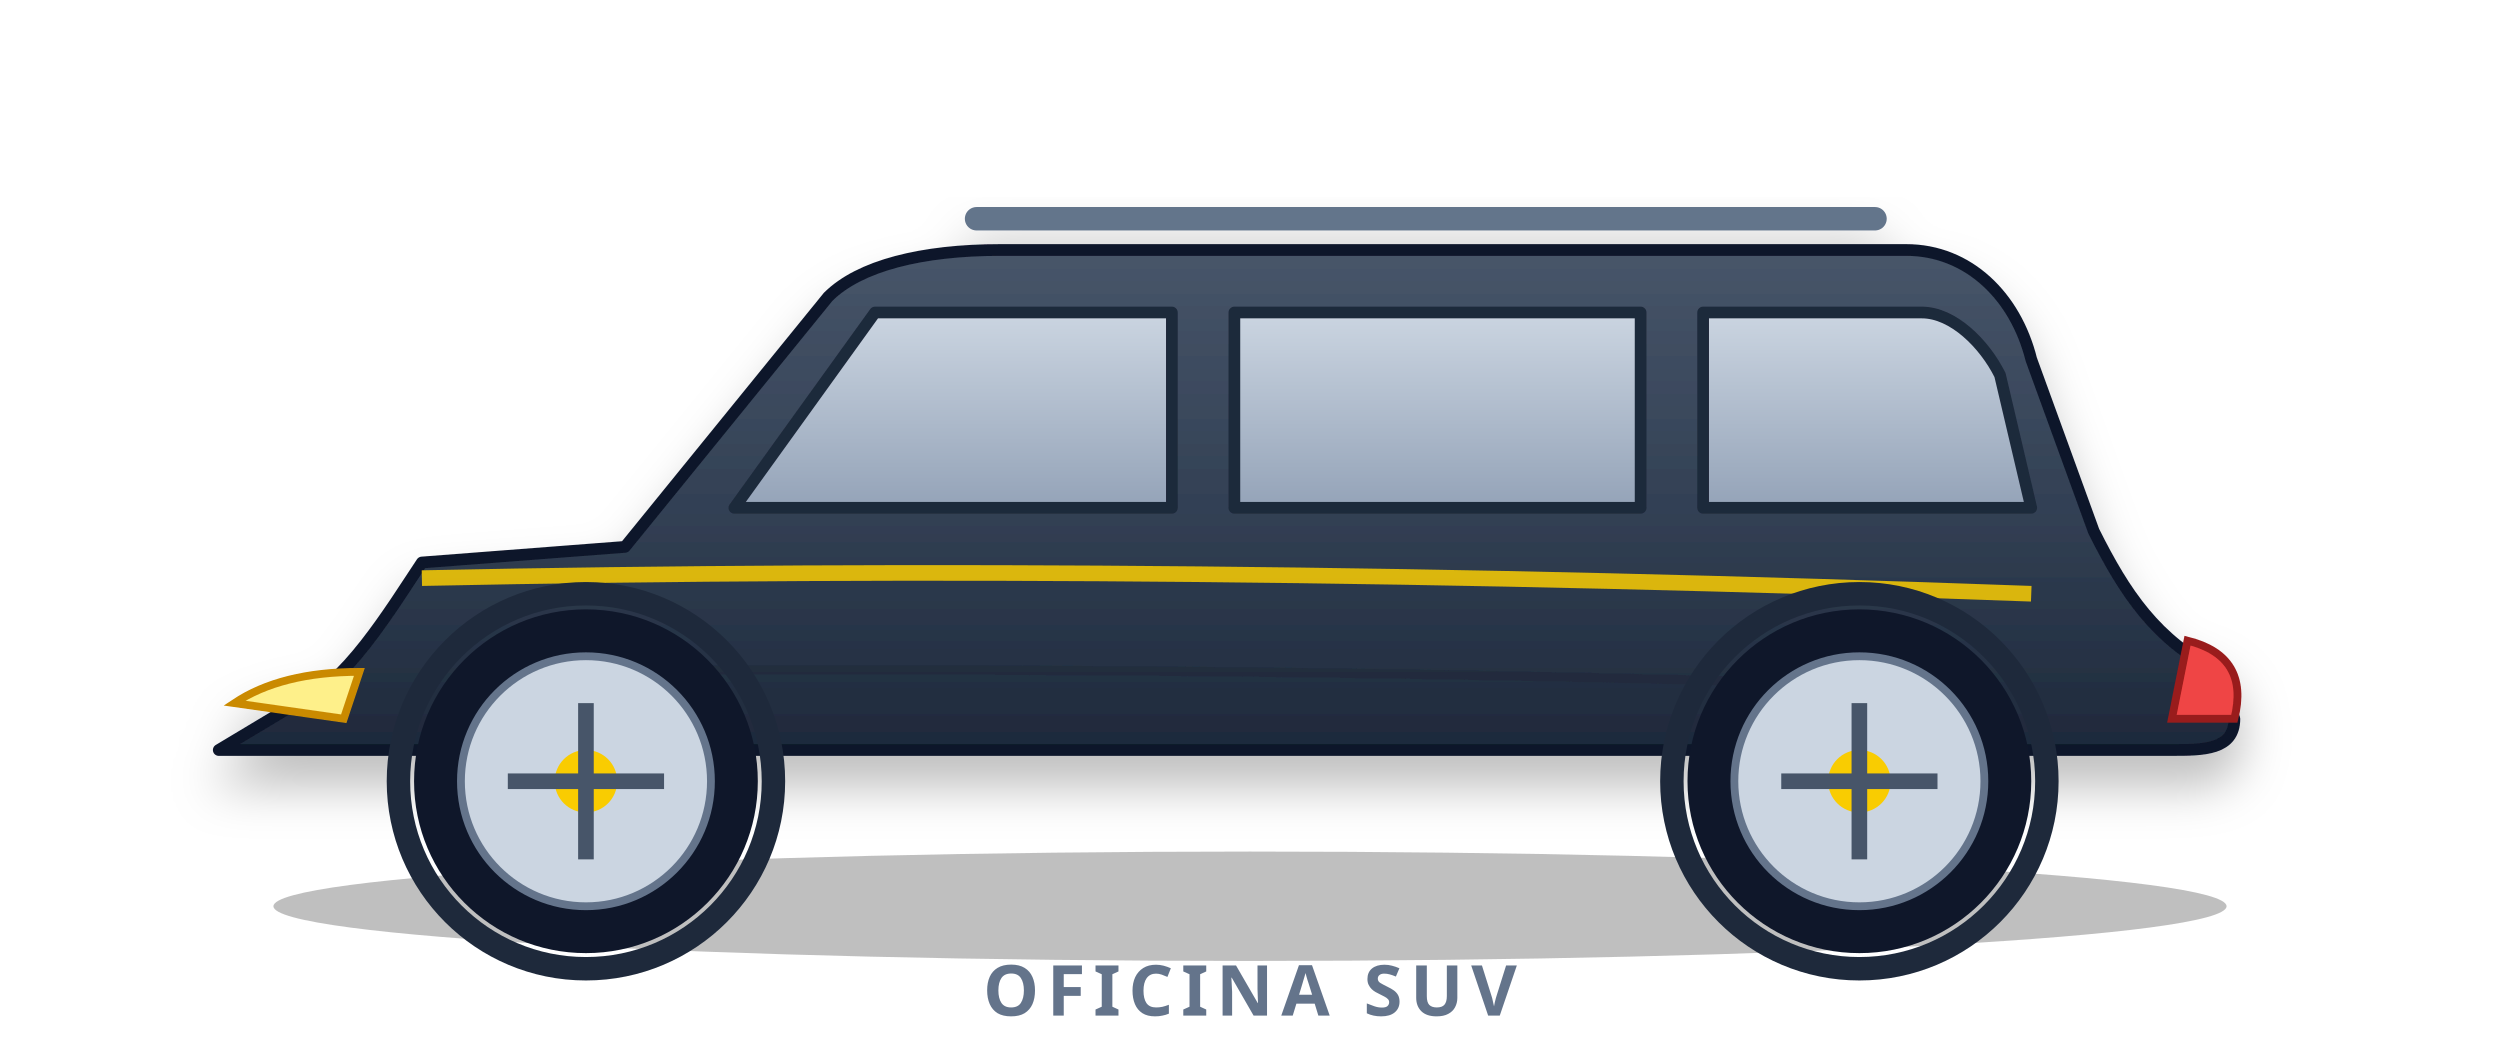
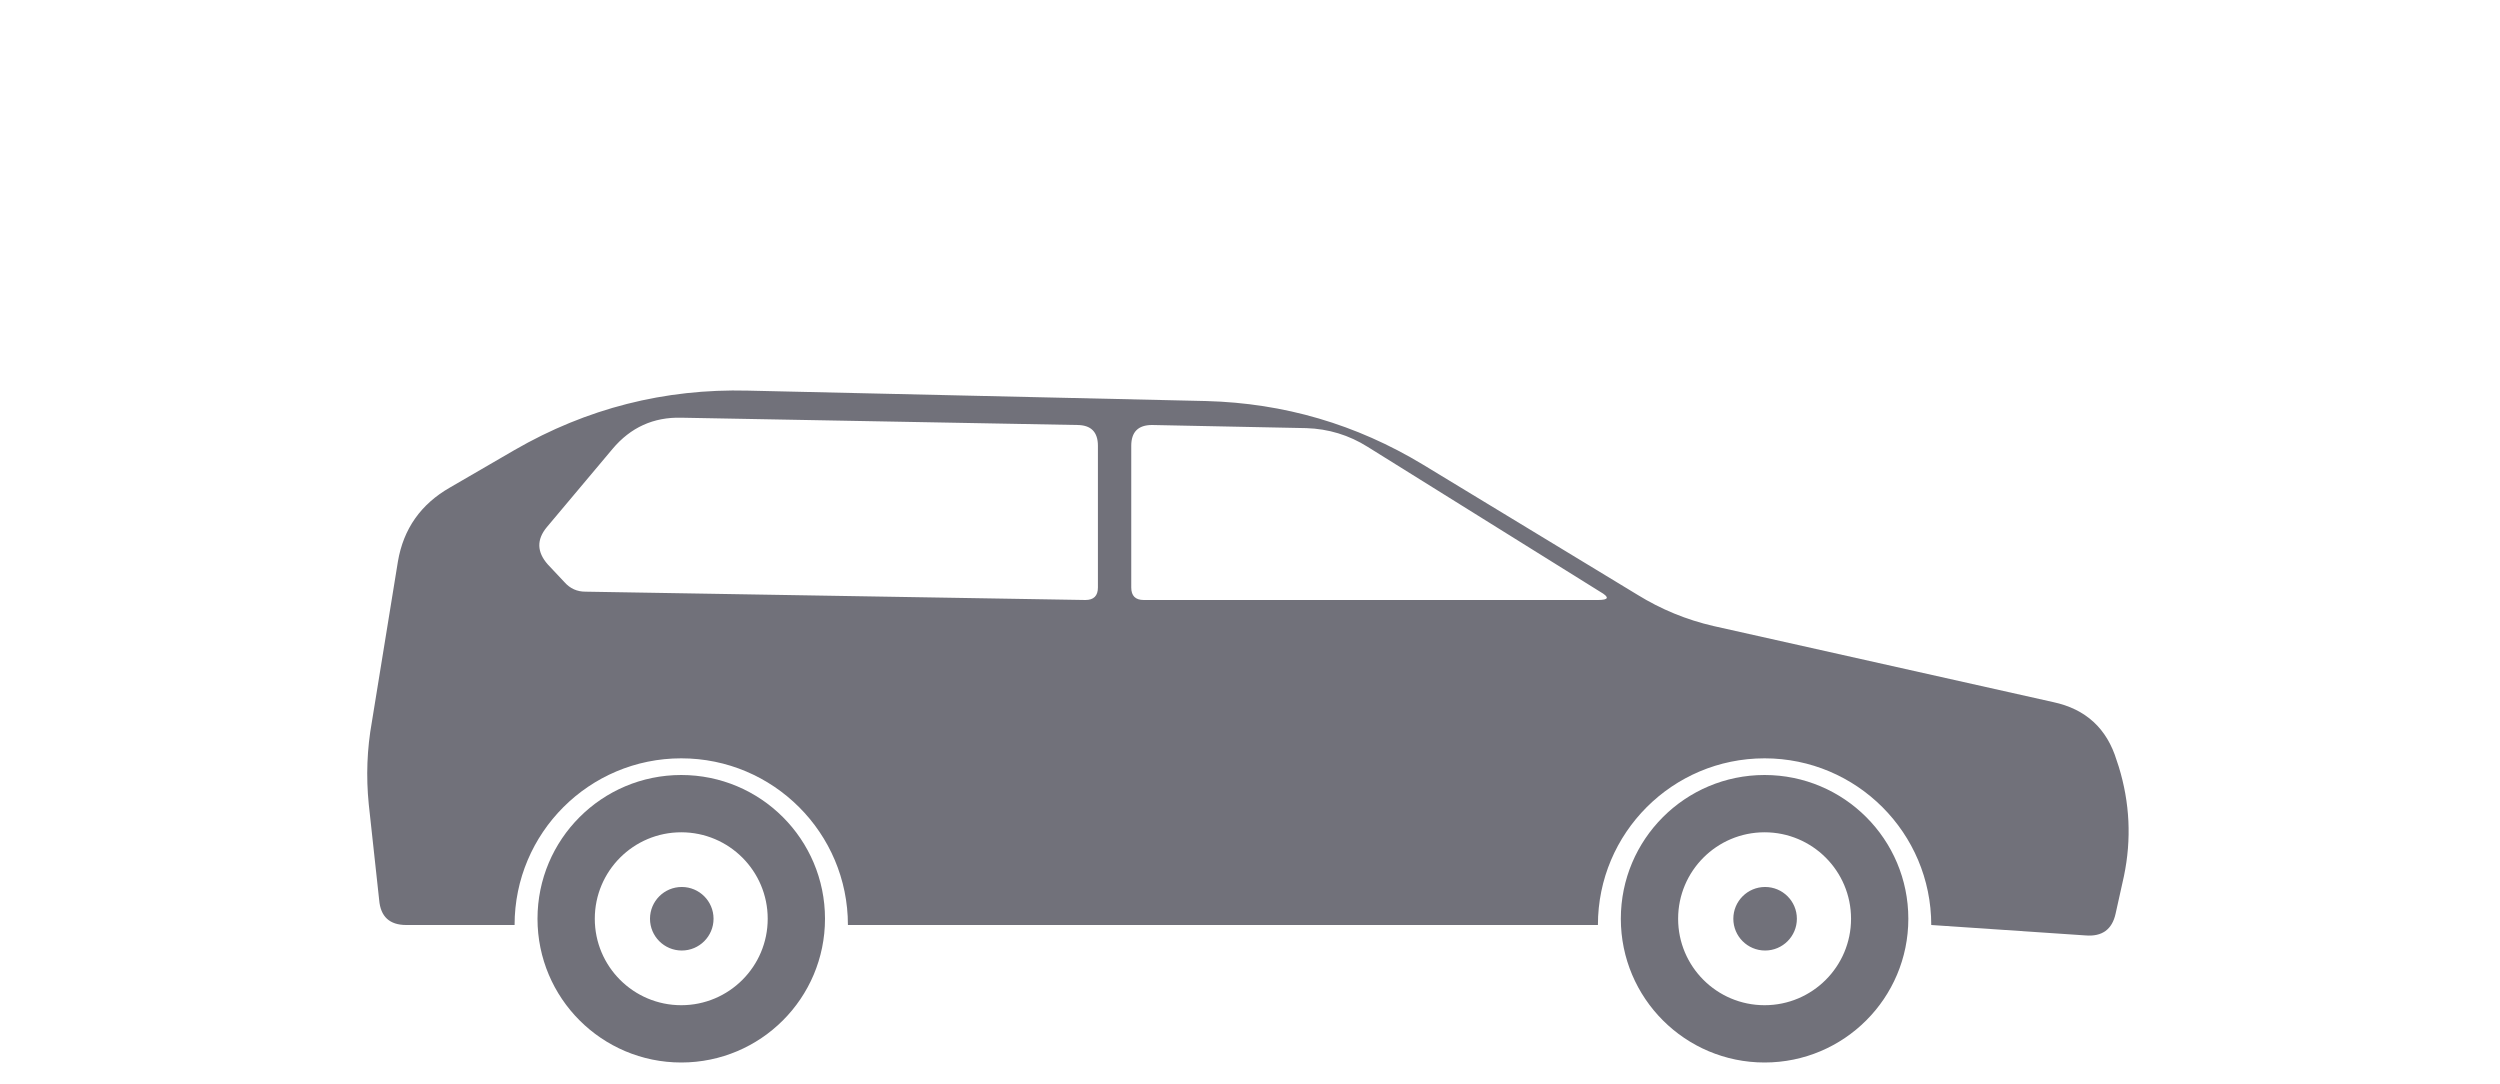
- <svg xmlns="http://www.w3.org/2000/svg" viewBox="0 0 320 135" width="100%" height="100%">
-   <defs>
-     <linearGradient id="body-grad-SUV" x1="0%" y1="0%" x2="0%" y2="100%">
-       <stop offset="0%" stop-color="#475569" />
-       <stop offset="50%" stop-color="#334155" />
-       <stop offset="100%" stop-color="#1e293b" />
-     </linearGradient>
-     <linearGradient id="glass-grad-SUV" x1="0%" y1="0%" x2="0%" y2="100%">
-       <stop offset="0%" stop-color="#cbd5e1" />
-       <stop offset="100%" stop-color="#94a3b8" />
-     </linearGradient>
-     <filter id="shadow-SUV" x="-10%" y="-10%" width="120%" height="130%">
-       <feDropShadow dx="0" dy="4" stdDeviation="3" flood-color="#000000" flood-opacity="0.25" />
-     </filter>
-   </defs>
-   <ellipse cx="160" cy="116" rx="125" ry="7" fill="#000000" opacity="0.25" />
-   <g filter="url(#shadow-SUV)">
-     <path d="M 28,96 L 38,90 C 44,88 50,78 54,72 L 80,70 L 106,38 C 110,34 118,32 128,32 L 244,32 C 252,32 258,38 260,46 L 268,68 C 272,76 276,82 284,86 L 286,92 C 286,96 282,96 278,96 Z" fill="url(#body-grad-SUV)" stroke="#0f172a" stroke-width="1.5" stroke-linejoin="round" />
-     <path d="M 54,74 Q 150,72 260,76" fill="none" stroke="#f9cc01" stroke-width="2" opacity="0.85" />
-     <path d="M 60,86 Q 160,85 250,88" fill="none" stroke="#1e293b" stroke-width="1.2" opacity="0.6" />
-     <path d="M 112,40 L 150,40 L 150,65 L 94,65 Z M 158,40 L 210,40 L 210,65 L 158,65 Z M 218,40 L 246,40 C 250,40 254,44 256,48 L 260,65 L 218,65 Z" fill="url(#glass-grad-SUV)" stroke="#1e293b" stroke-width="1.5" stroke-linejoin="round" />
-     <path d="M 30,90 Q 36,86 46,86 L 44,92 Z" fill="#fef08a" stroke="#ca8a04" stroke-width="1" />
-     <path d="M 280,82 Q 288,84 286,92 L 278,92 Z" fill="#ef4444" stroke="#991b1b" stroke-width="1" />
-     <line x1="125" y1="28" x2="240" y2="28" stroke="#64748b" stroke-width="3" stroke-linecap="round" />
-   </g>
-   <g>
-     <circle cx="75" cy="100" r="24" fill="none" stroke="#1e293b" stroke-width="3" />
-     <circle cx="75" cy="100" r="22" fill="#0f172a" />
-     <circle cx="75" cy="100" r="16" fill="#cbd5e1" stroke="#64748b" stroke-width="1" />
-     <circle cx="75" cy="100" r="4" fill="#f9cc01" />
-     <line x1="65" y1="100" x2="85" y2="100" stroke="#475569" stroke-width="2" />
-     <line x1="75" y1="90" x2="75" y2="110" stroke="#475569" stroke-width="2" />
-   </g>
-   <g>
-     <circle cx="238" cy="100" r="24" fill="none" stroke="#1e293b" stroke-width="3" />
-     <circle cx="238" cy="100" r="22" fill="#0f172a" />
-     <circle cx="238" cy="100" r="16" fill="#cbd5e1" stroke="#64748b" stroke-width="1" />
-     <circle cx="238" cy="100" r="4" fill="#f9cc01" />
-     <line x1="228" y1="100" x2="248" y2="100" stroke="#475569" stroke-width="2" />
-     <line x1="238" y1="90" x2="238" y2="110" stroke="#475569" stroke-width="2" />
-   </g>
-   <text x="160" y="130" font-family="'Segoe UI', -apple-system, sans-serif" font-size="9" font-weight="700" fill="#64748b" text-anchor="middle" letter-spacing="1">OFICINA SUV</text>
+ <svg xmlns="http://www.w3.org/2000/svg" viewBox="0 0 240 104" color="#71717a" fill="currentColor" fill-rule="evenodd">
+   <path d="M185.4 88.8L200.2 89.8Q202.6 90 203.1 87.7L203.9 84.1Q205 78.8 203.4 73.6L203.2 73Q201.8 68.4 197.1 67.4L164.5 60.1Q160.6 59.2 157.2 57.1L136.6 44.6Q127 38.8 115.8 38.5L71.8 37.5Q59.8 37.2 49.4 43.2L43.2 46.8Q39 49.2 38.2 53.9L35.7 69.3Q35 73.2 35.4 77.2L36.4 86.4Q36.6 88.8 39 88.8L49.4 88.8A16 16 0 1 1 81.4 88.8L153.4 88.8A16 16 0 1 1 185.4 88.8ZM153.4 57.6Q155 57.6 153.6 56.8L131.3 42.9Q128.6 41.2 125.4 41.1L110.6 40.8Q108.6 40.8 108.6 42.8L108.6 56.4Q108.6 57.6 109.8 57.6ZM104.2 57.6Q105.4 57.6 105.4 56.4L105.4 42.8Q105.4 40.8 103.4 40.8L65.4 40.1Q61.4 40 58.8 43.1L52.5 50.6Q51 52.4 52.6 54.2L54.2 55.9Q55 56.8 56.2 56.8Z" />
+   <path d="M51.6 88.2a13.8 13.8 0 1 0 27.6 0a13.8 13.8 0 1 0 -27.6 0ZM57.1 88.2a8.3 8.3 0 1 0 16.6 0a8.3 8.3 0 1 0 -16.6 0ZM62.4 88.2a3 3 0 1 0 6.1 0a3 3 0 1 0 -6.1 0ZM155.6 88.2a13.8 13.8 0 1 0 27.6 0a13.8 13.8 0 1 0 -27.6 0ZM161.1 88.2a8.3 8.3 0 1 0 16.6 0a8.3 8.3 0 1 0 -16.6 0ZM166.4 88.2a3 3 0 1 0 6.1 0a3 3 0 1 0 -6.1 0Z" />
</svg>
